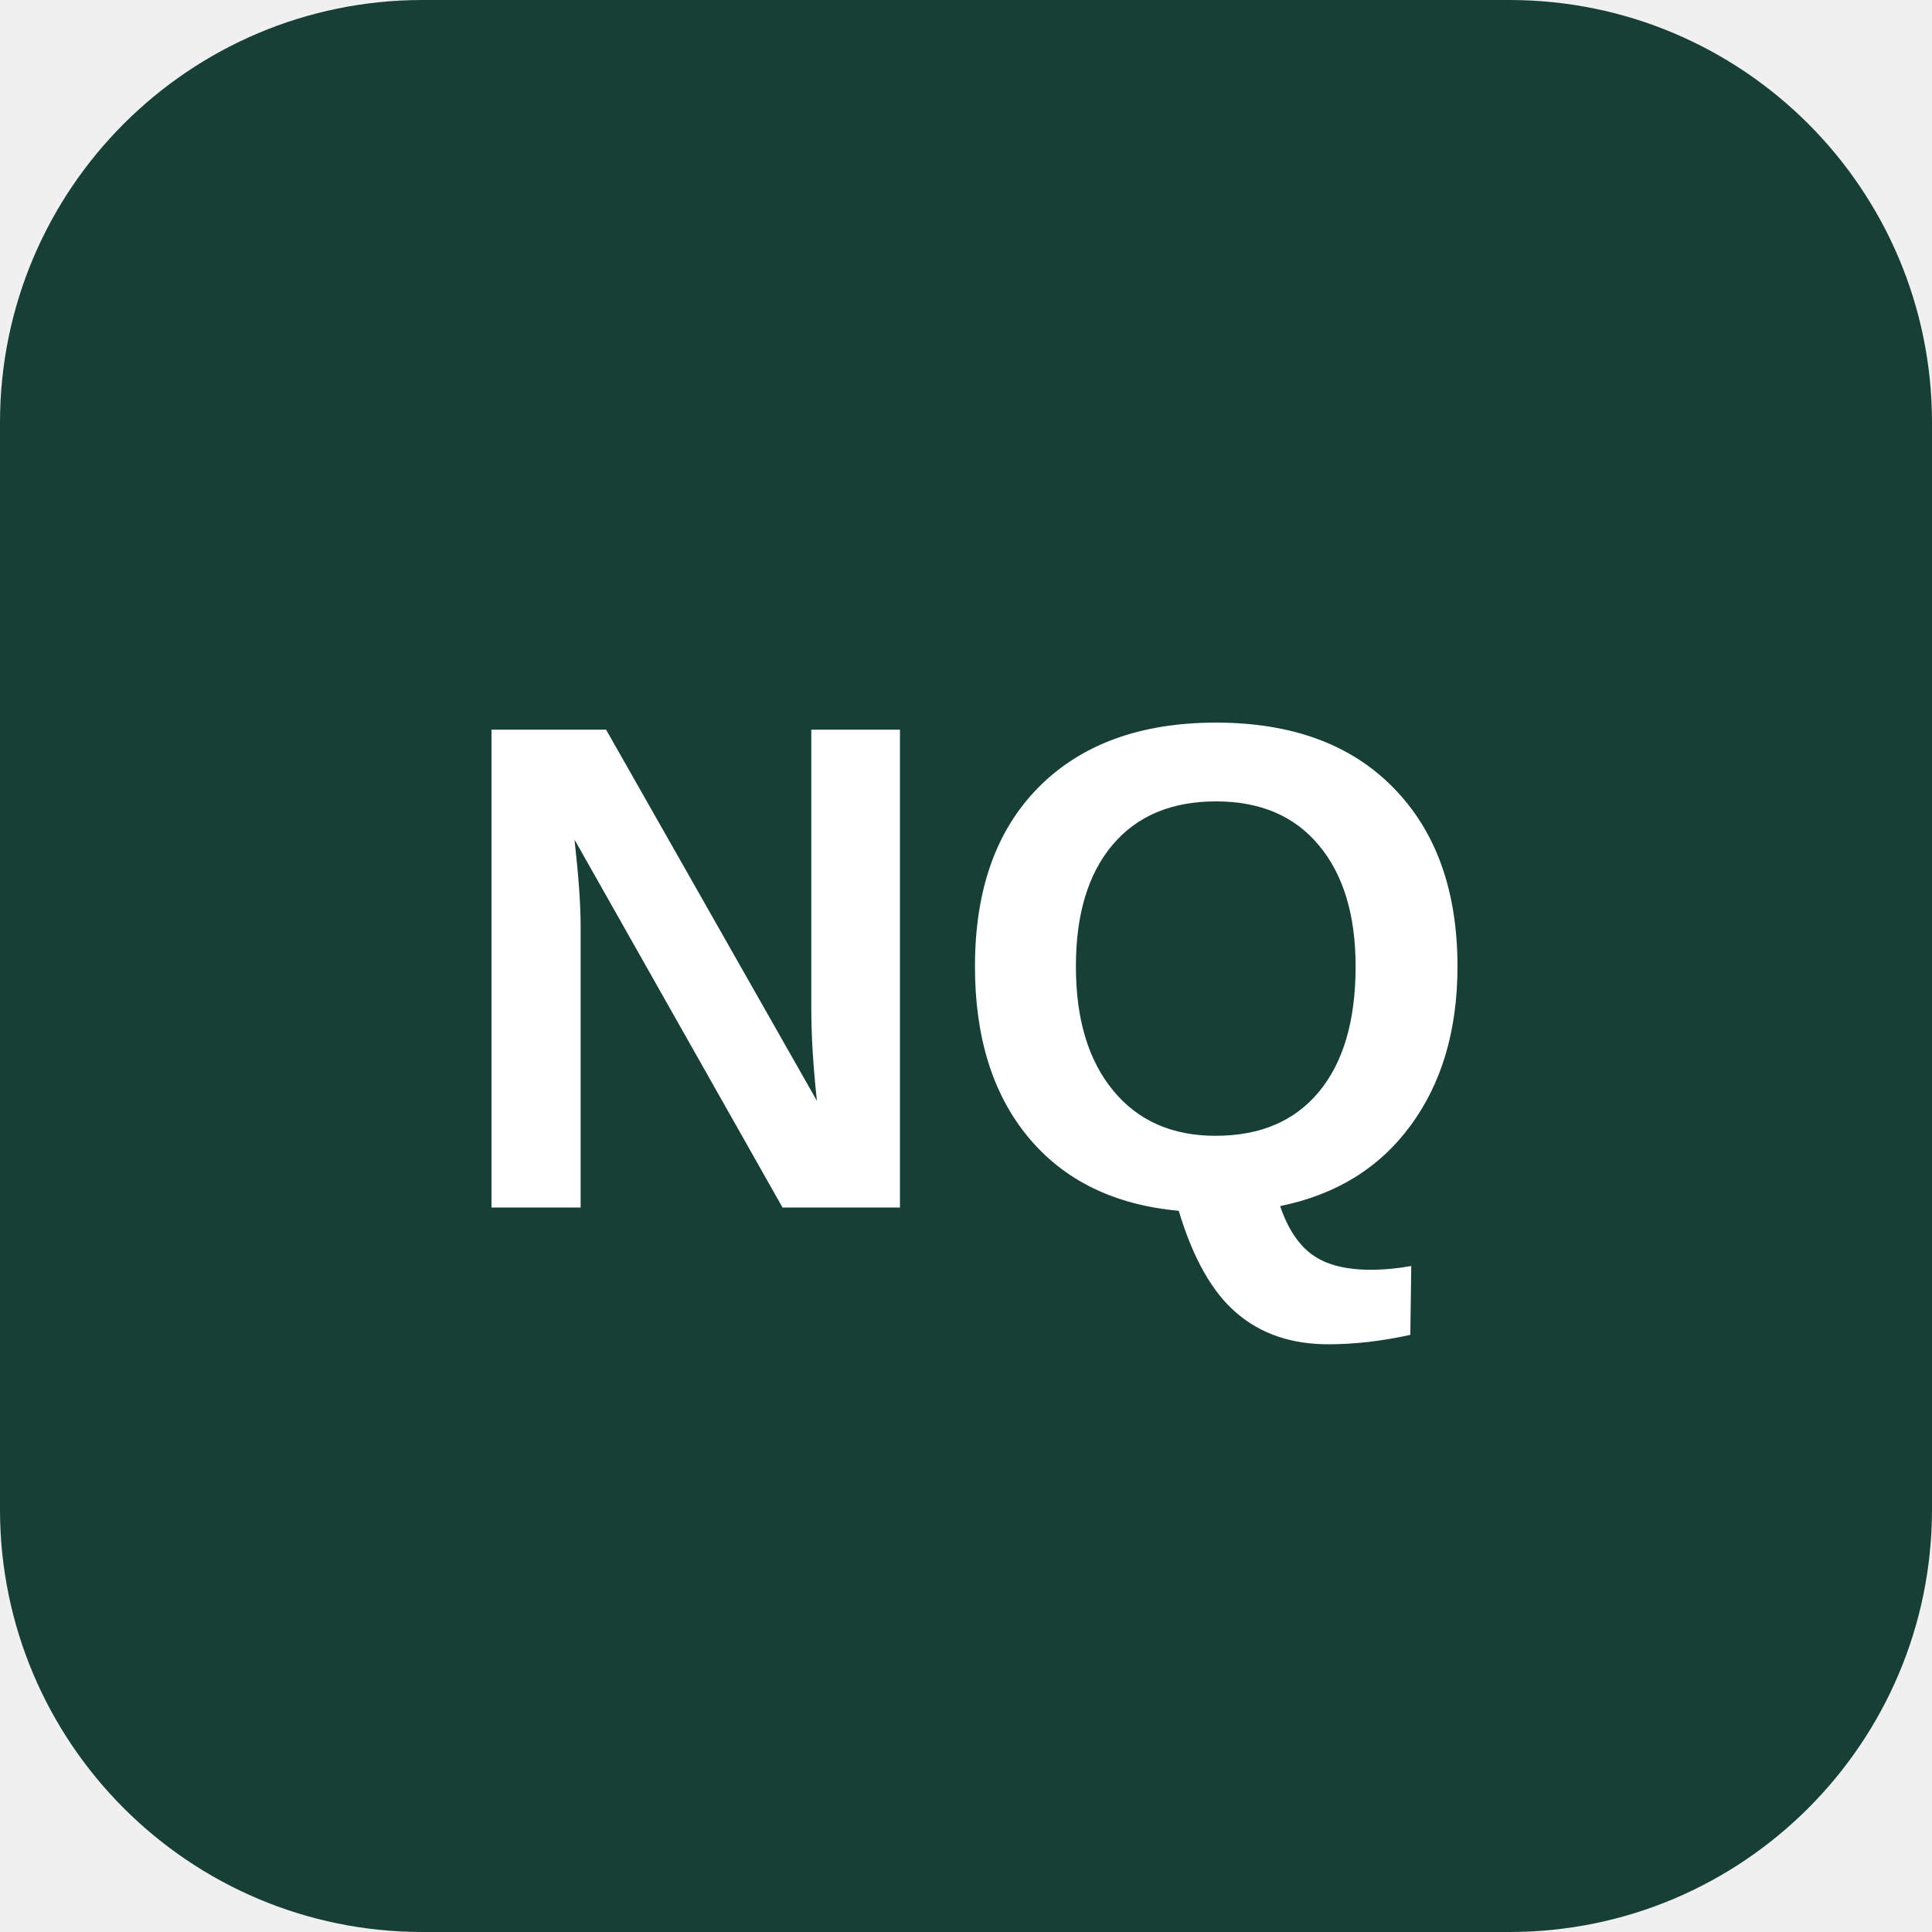
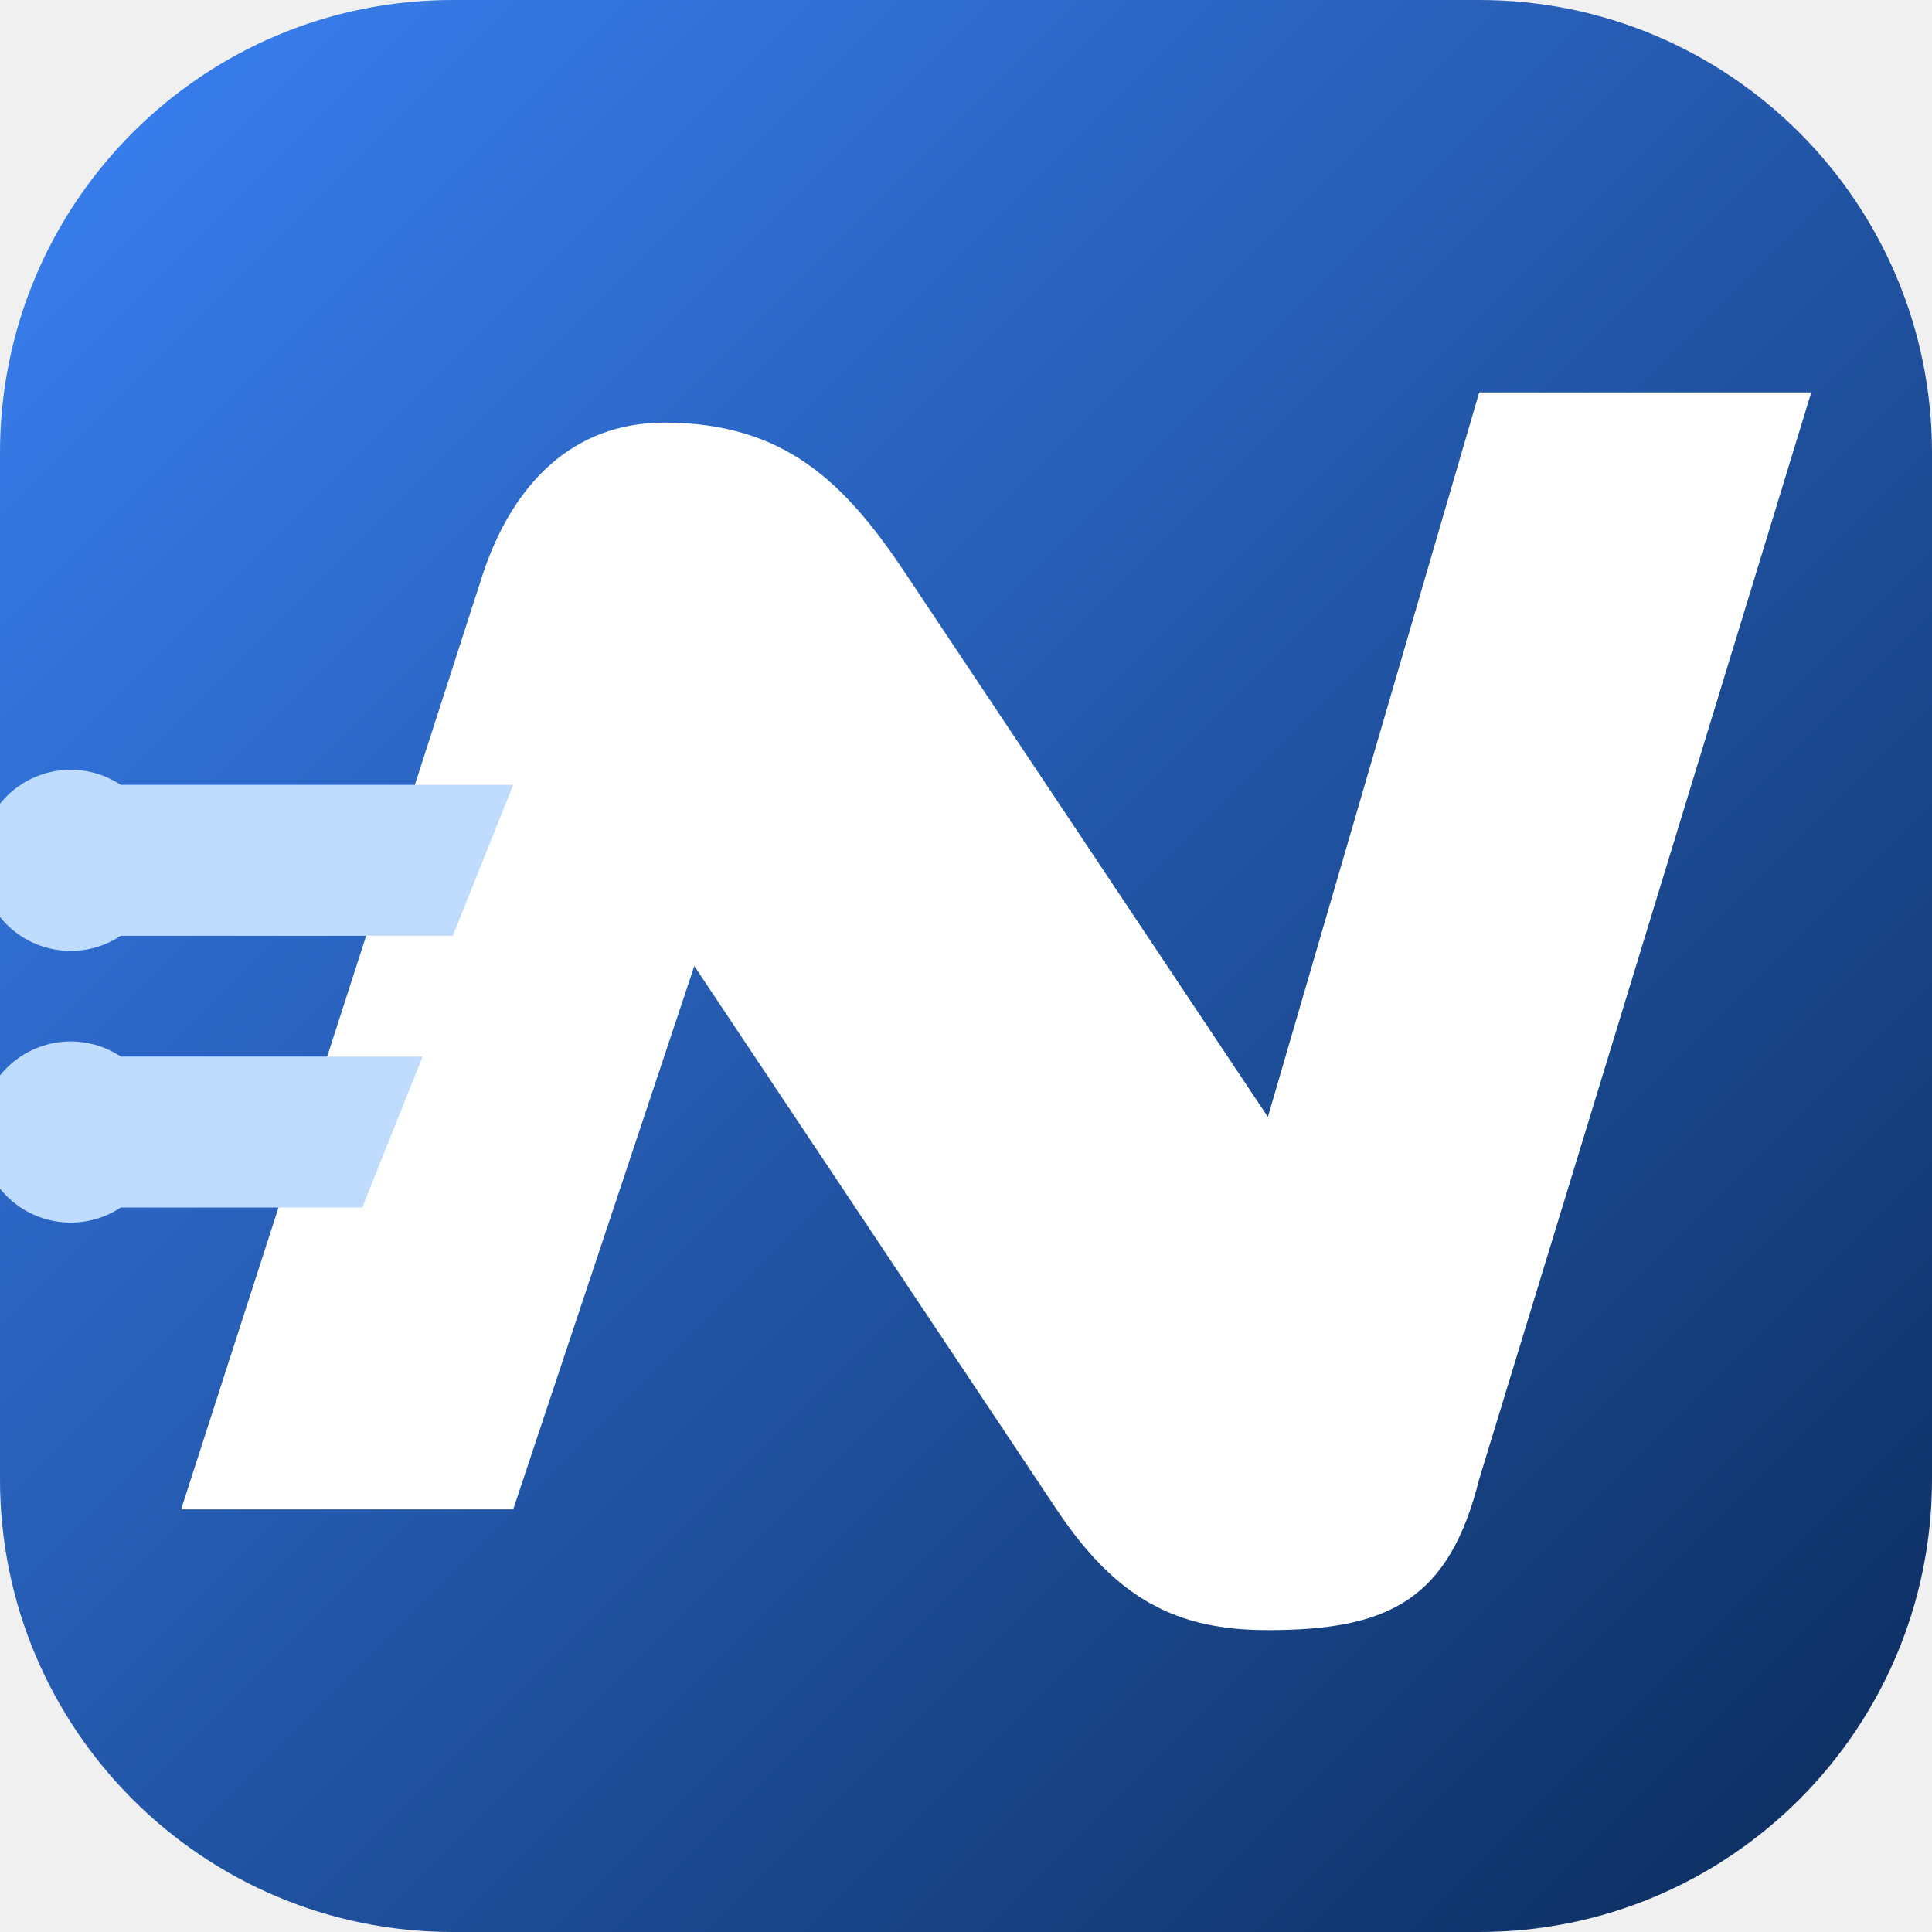
<svg xmlns="http://www.w3.org/2000/svg" viewBox="0 0 64 64" role="img" aria-labelledby="title">
-   <rect width="64" height="64" rx="14" fill="#173f35" />
-   <text x="32" y="40" fill="#fff" font-family="Arial, sans-serif" font-size="23" font-weight="700" text-anchor="middle">NQ</text>
+   <defs>
+     <linearGradient id="b" x1="0" y1="0" x2="1" y2="1">
+       <stop stop-color="#3b82f6" />
+       <stop offset="1" stop-color="#0b2b5b" />
+     </linearGradient>
+   </defs>
+   <rect width="64" height="64" rx="15" fill="url(#b)" />
+   <path fill="#fff" d="M22 14c4 0 6 2 8 5l12 18 7-24h11L49 49c-1 4-3 5-7 5-3 0-5-1-7-4L23 32l-6 18H6l10-31c1-3 3-5 6-5Z" />
+   <path fill="#bfdbfe" d="M4 26h13l-2 5H4a3 3 0 1 1 0-5Zm0 9h10l-2 5H4a3 3 0 1 1 0-5Z" />
</svg>
